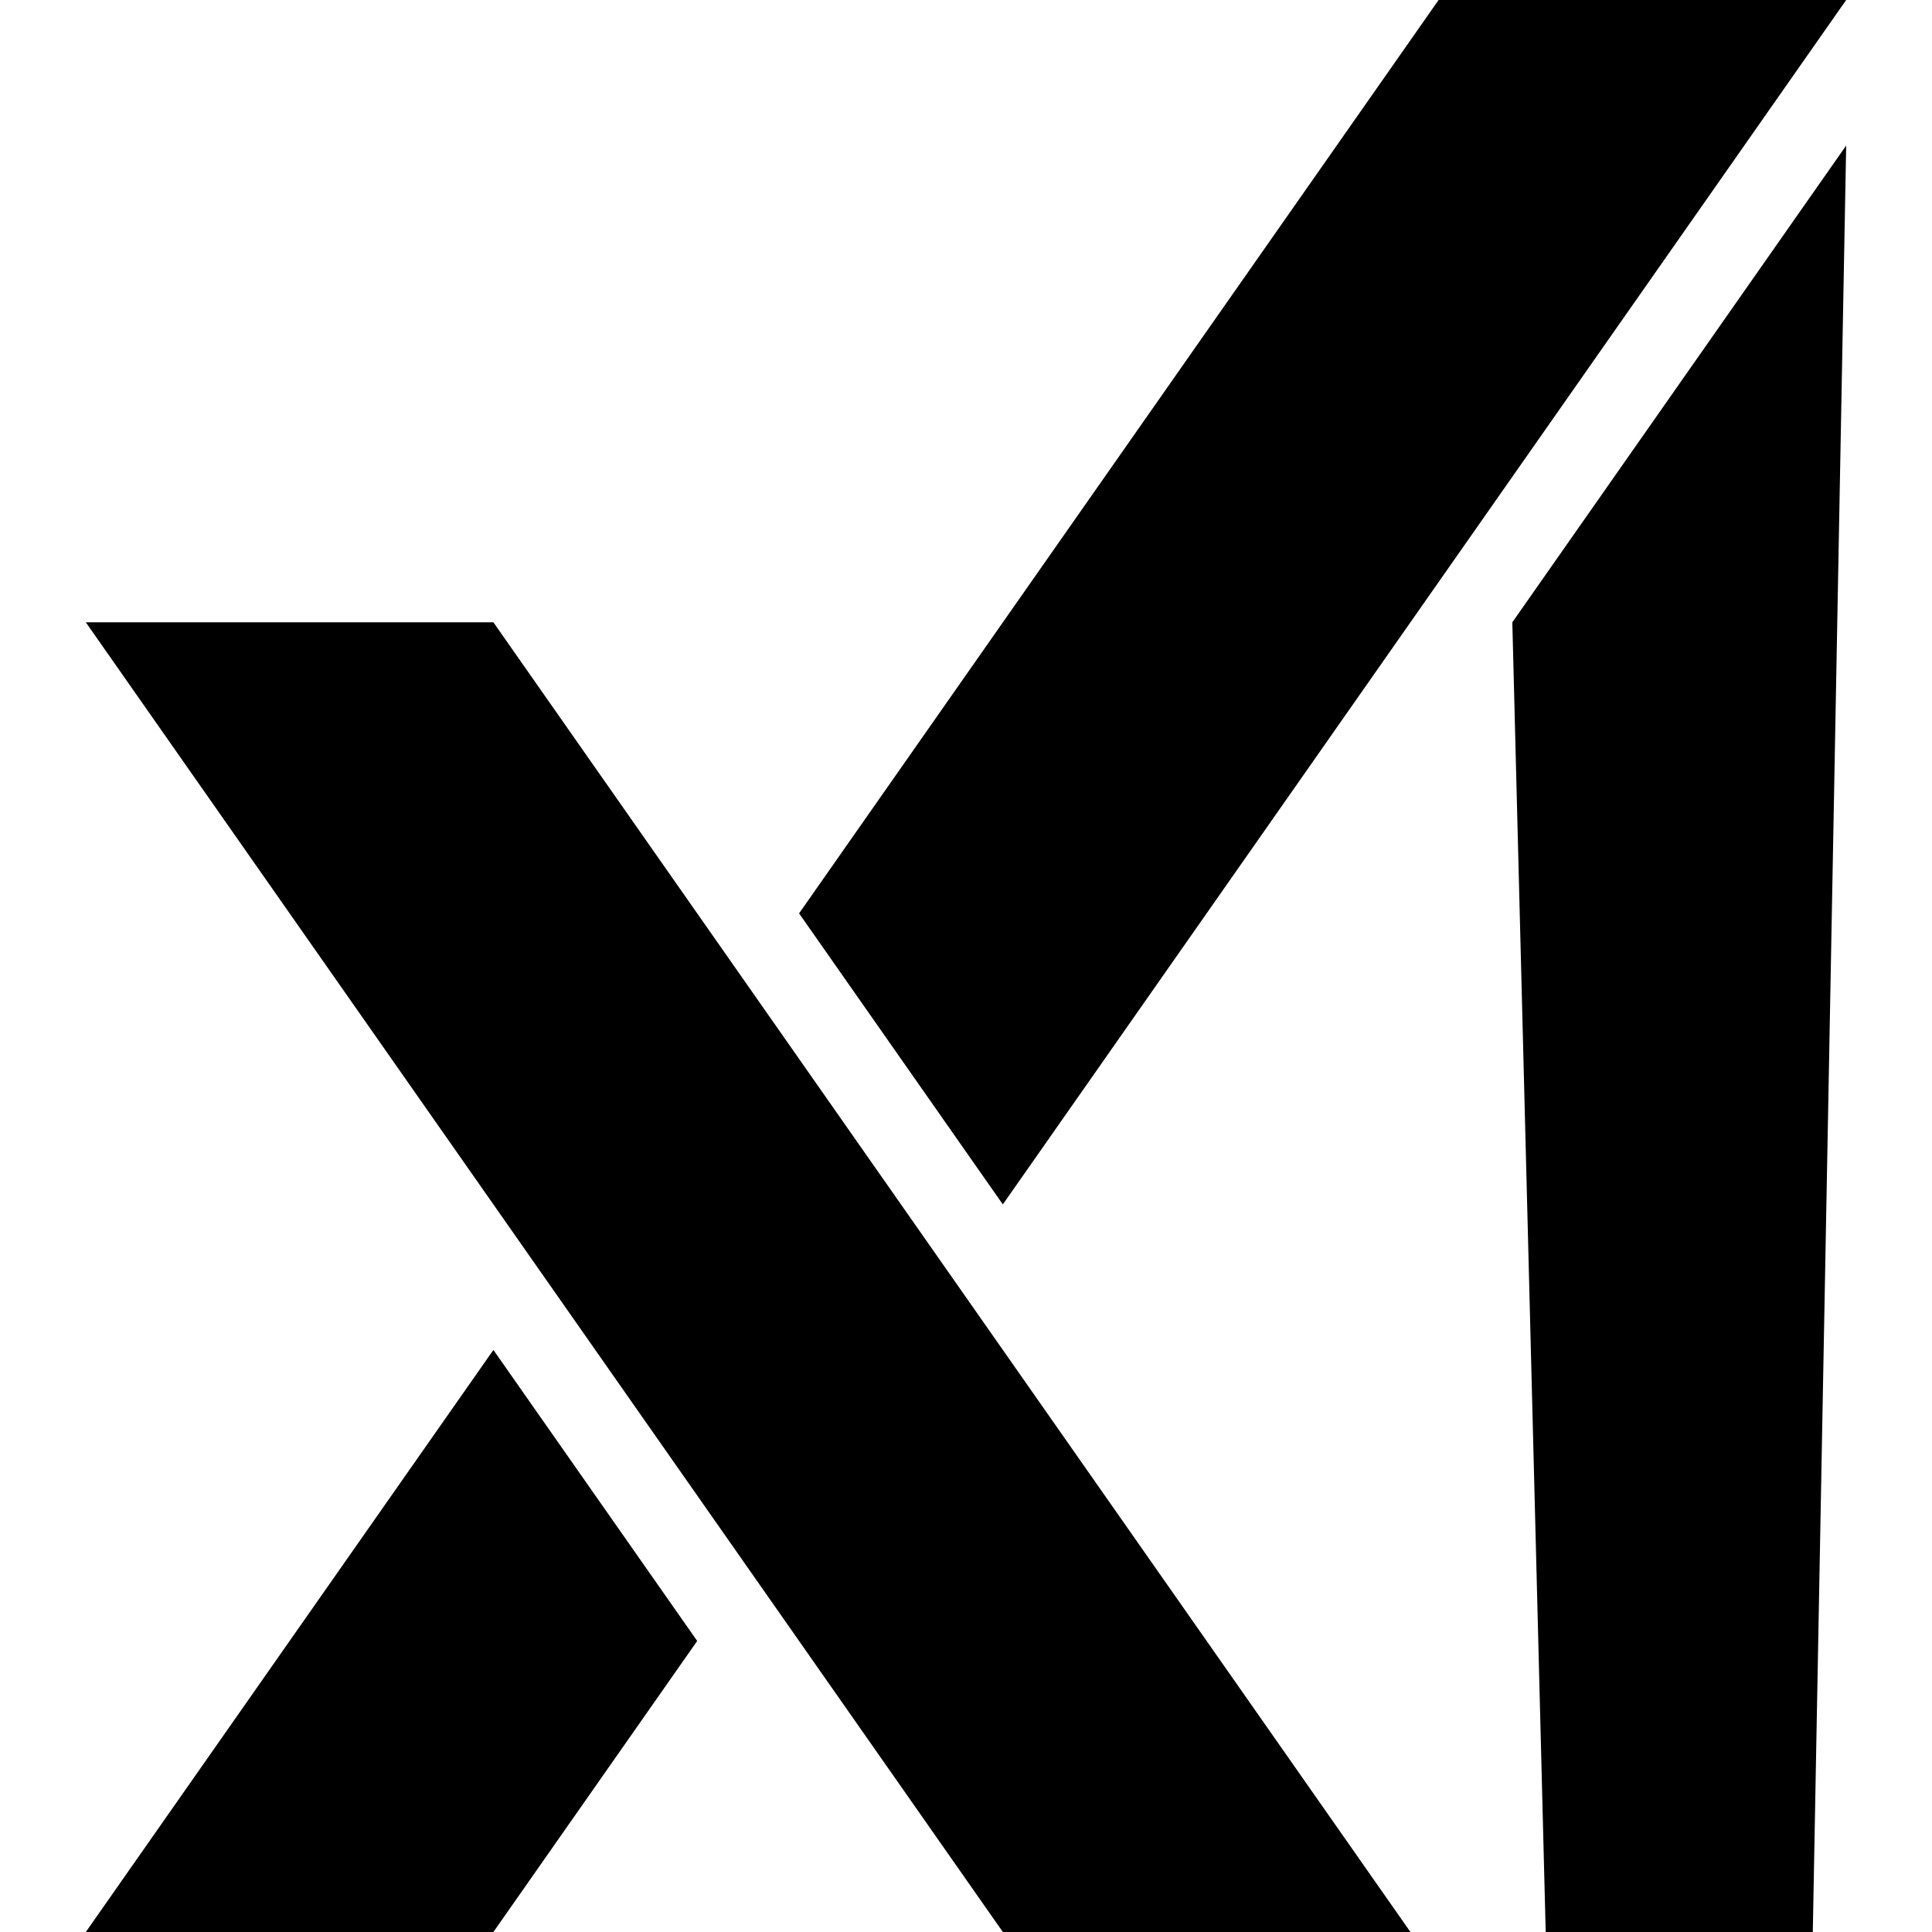
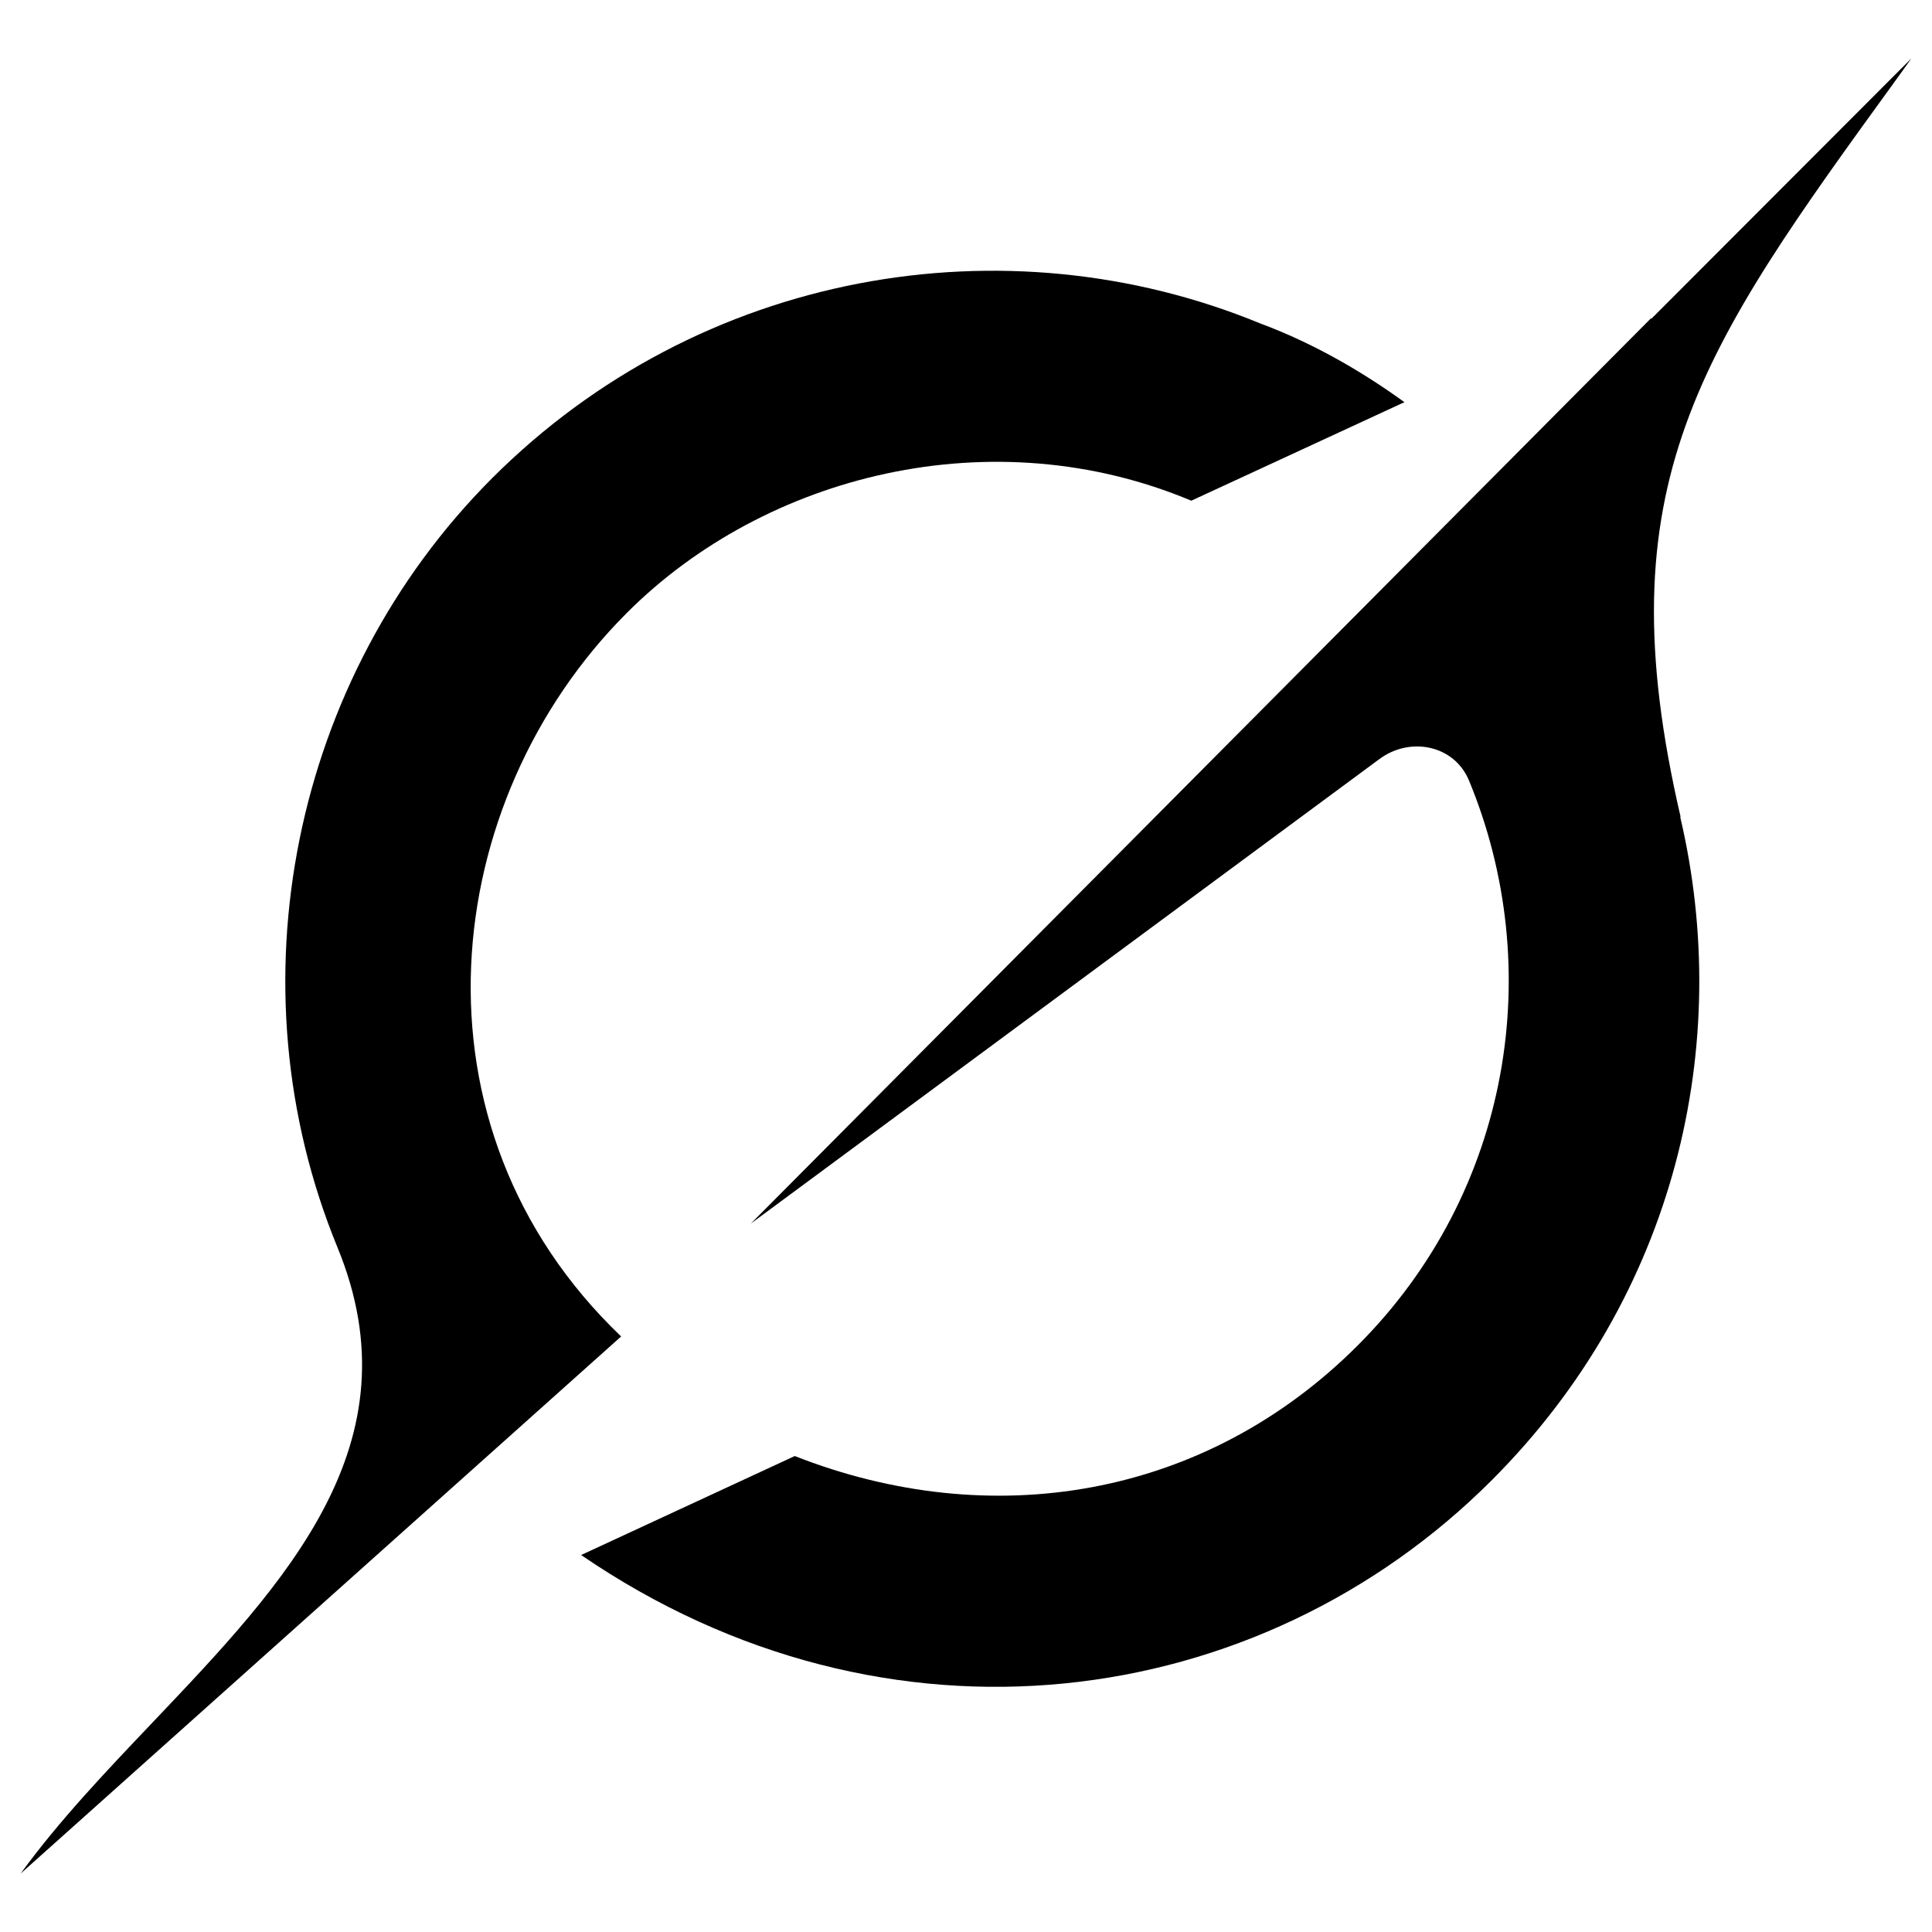
- <svg xmlns="http://www.w3.org/2000/svg" width="100" height="100" viewBox="0 0 527.27 578.68" fill="none">
-   <path fill="currentColor" d="M274.67 360.75 L527.27 0 L405.19 0 L213.64 273.58 Z M122.08 578.68 L183.12 491.51 L122.08 404.34 L0 578.68 Z M274.67 578.68 L396.75 578.68 L122.08 186.40 L0 186.40 Z M527.27 43.59 L427.27 186.40 L437.27 578.68 L517.27 578.68 Z" />
+ <svg xmlns="http://www.w3.org/2000/svg" width="100" height="100" viewBox="0 0 34.06 33" fill="none">
+   <path fill="currentColor" d="M13.237 21.041L24.319 12.851C24.862 12.449 25.638 12.606 25.897 13.229C27.26 16.518 26.651 20.471 23.94 23.185C21.23 25.899 17.458 26.494 14.011 25.139L10.245 26.884C15.646 30.581 22.205 29.666 26.304 25.56C29.555 22.305 30.562 17.868 29.62 13.867L29.629 13.876C28.264 7.998 29.965 5.649 33.449 0.845C33.531 0.731 33.614 0.617 33.696 0.5L29.111 5.091V5.076L13.234 21.044" />
+   <path fill="currentColor" d="M10.95 23.031C7.073 19.323 7.742 13.585 11.05 10.276C13.496 7.827 17.504 6.828 21.002 8.297L24.759 6.56C24.083 6.07 23.215 5.543 22.22 5.173C17.72 3.319 12.333 4.242 8.675 7.901C5.156 11.424 4.05 16.84 5.95 21.462C7.369 24.916 5.043 27.36 2.699 29.826C1.868 30.7 1.035 31.575 0.364 32.5L10.947 23.034" />
</svg>
